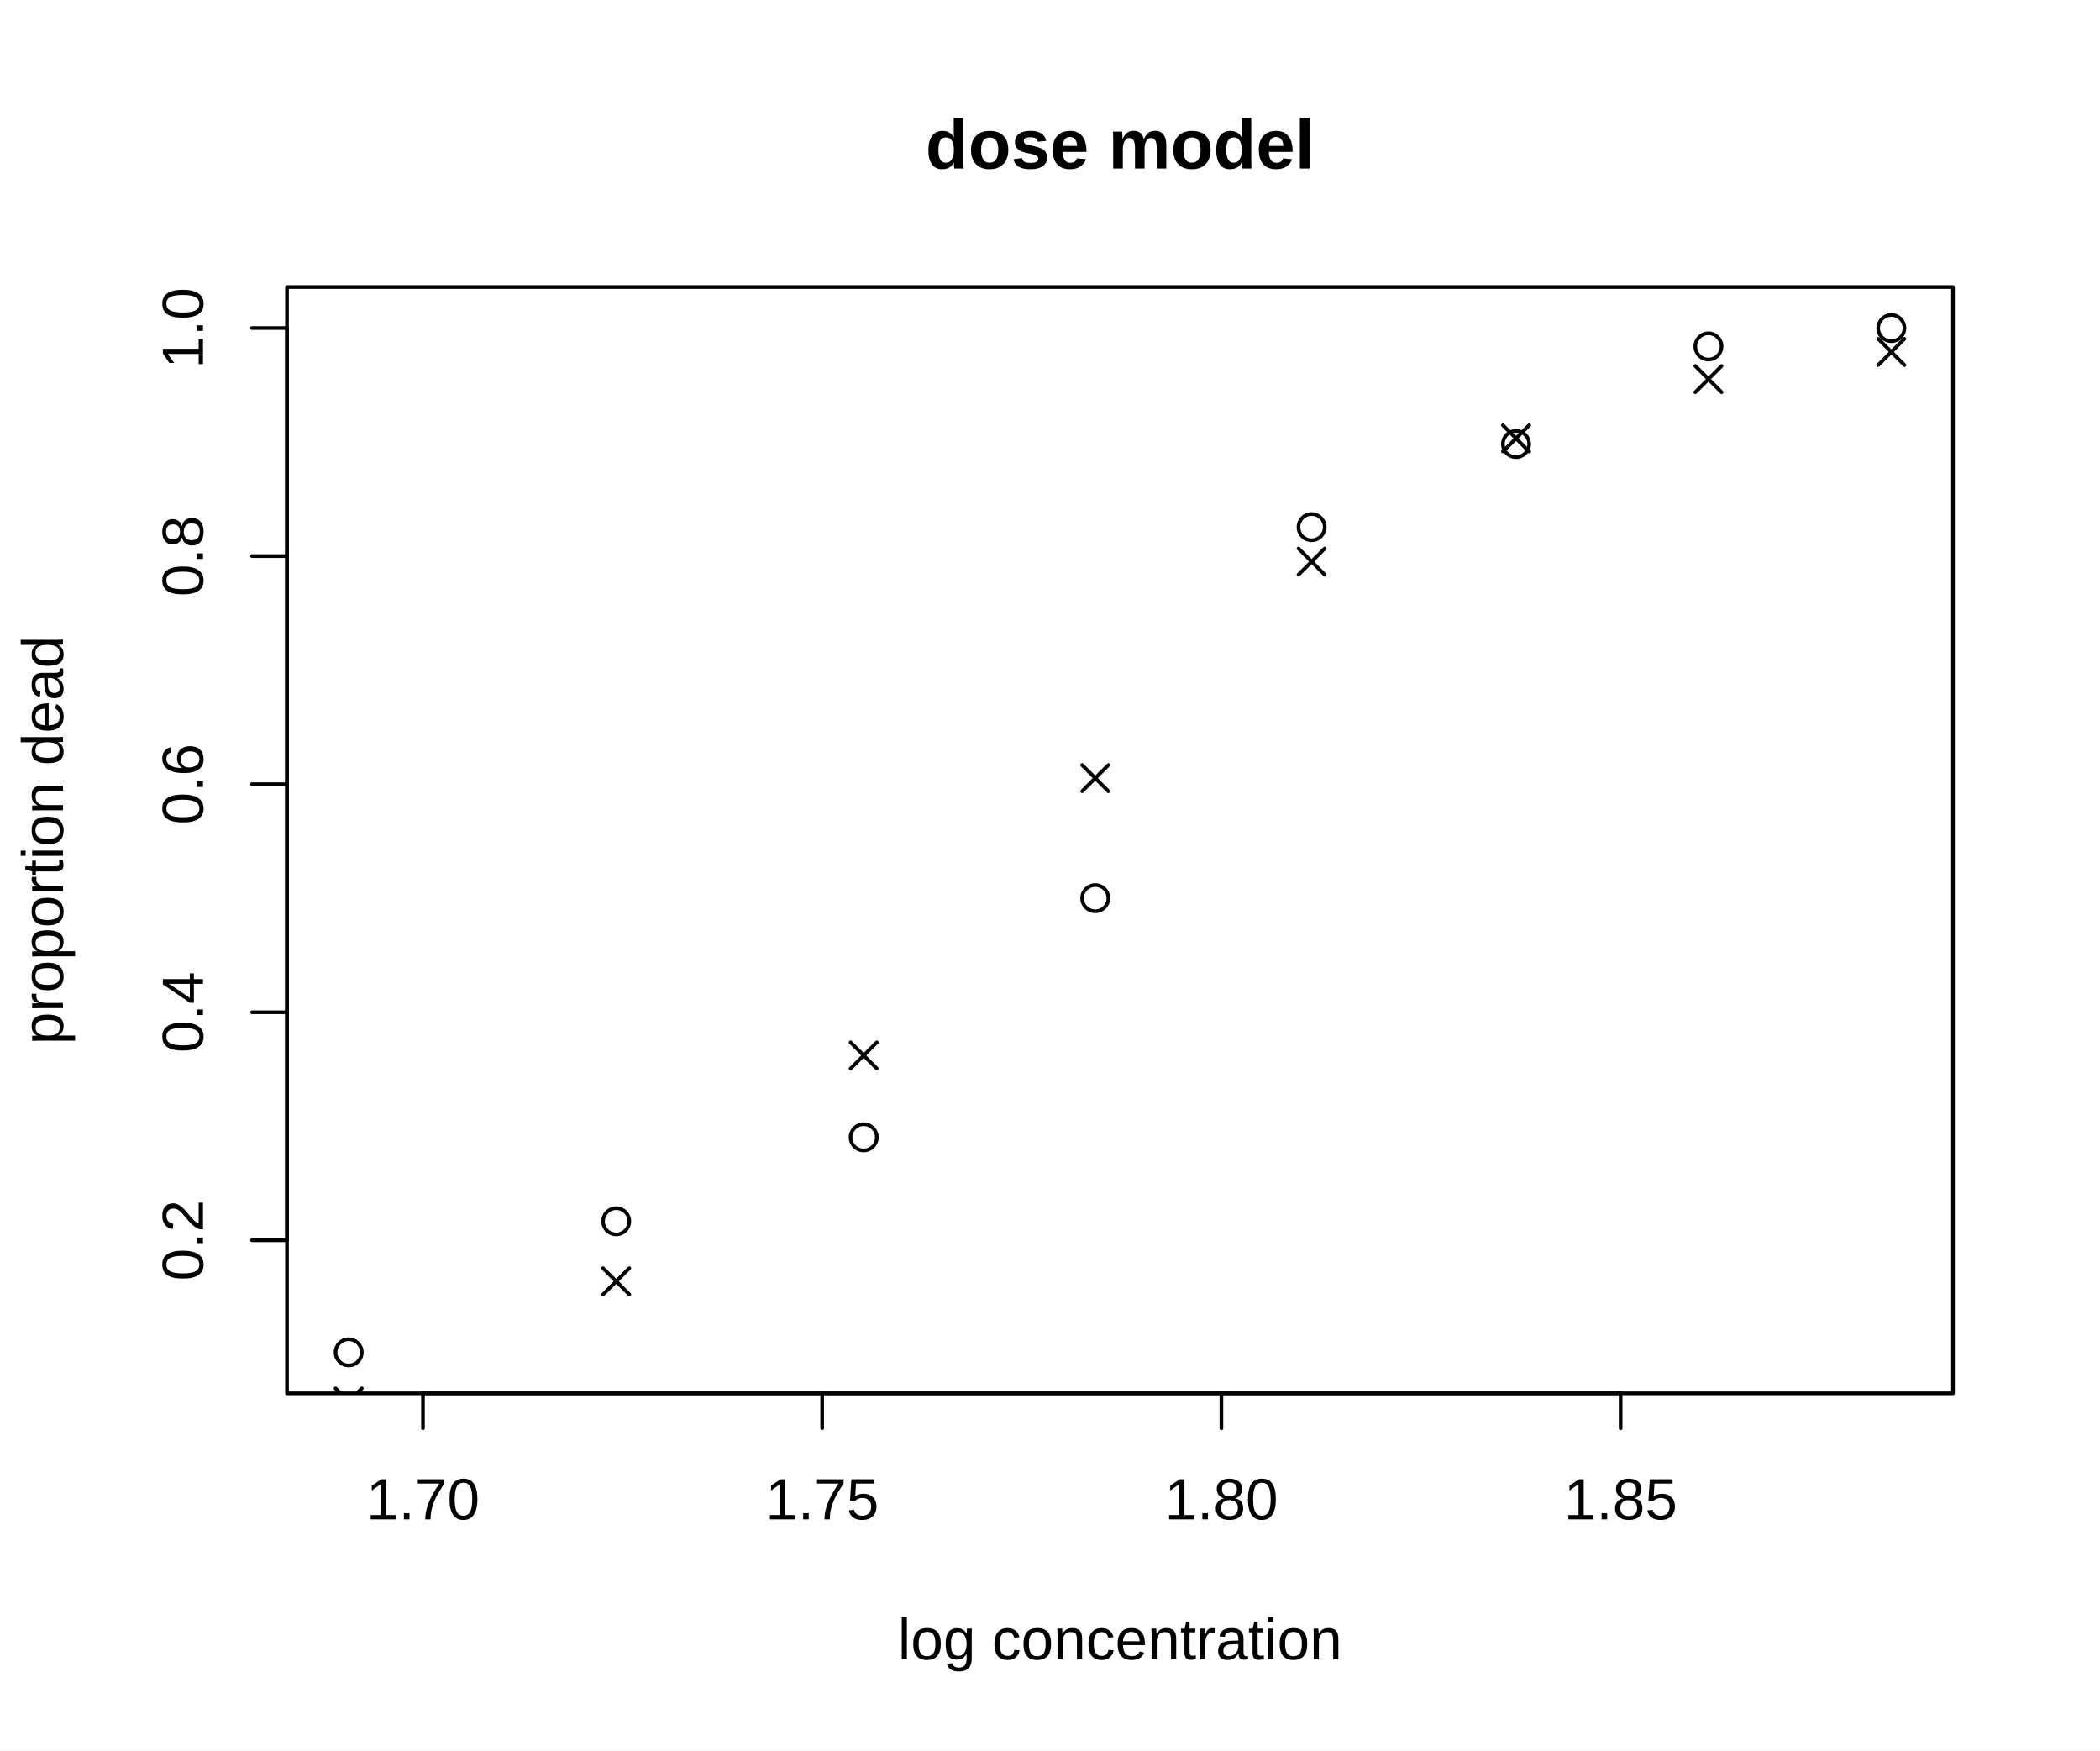
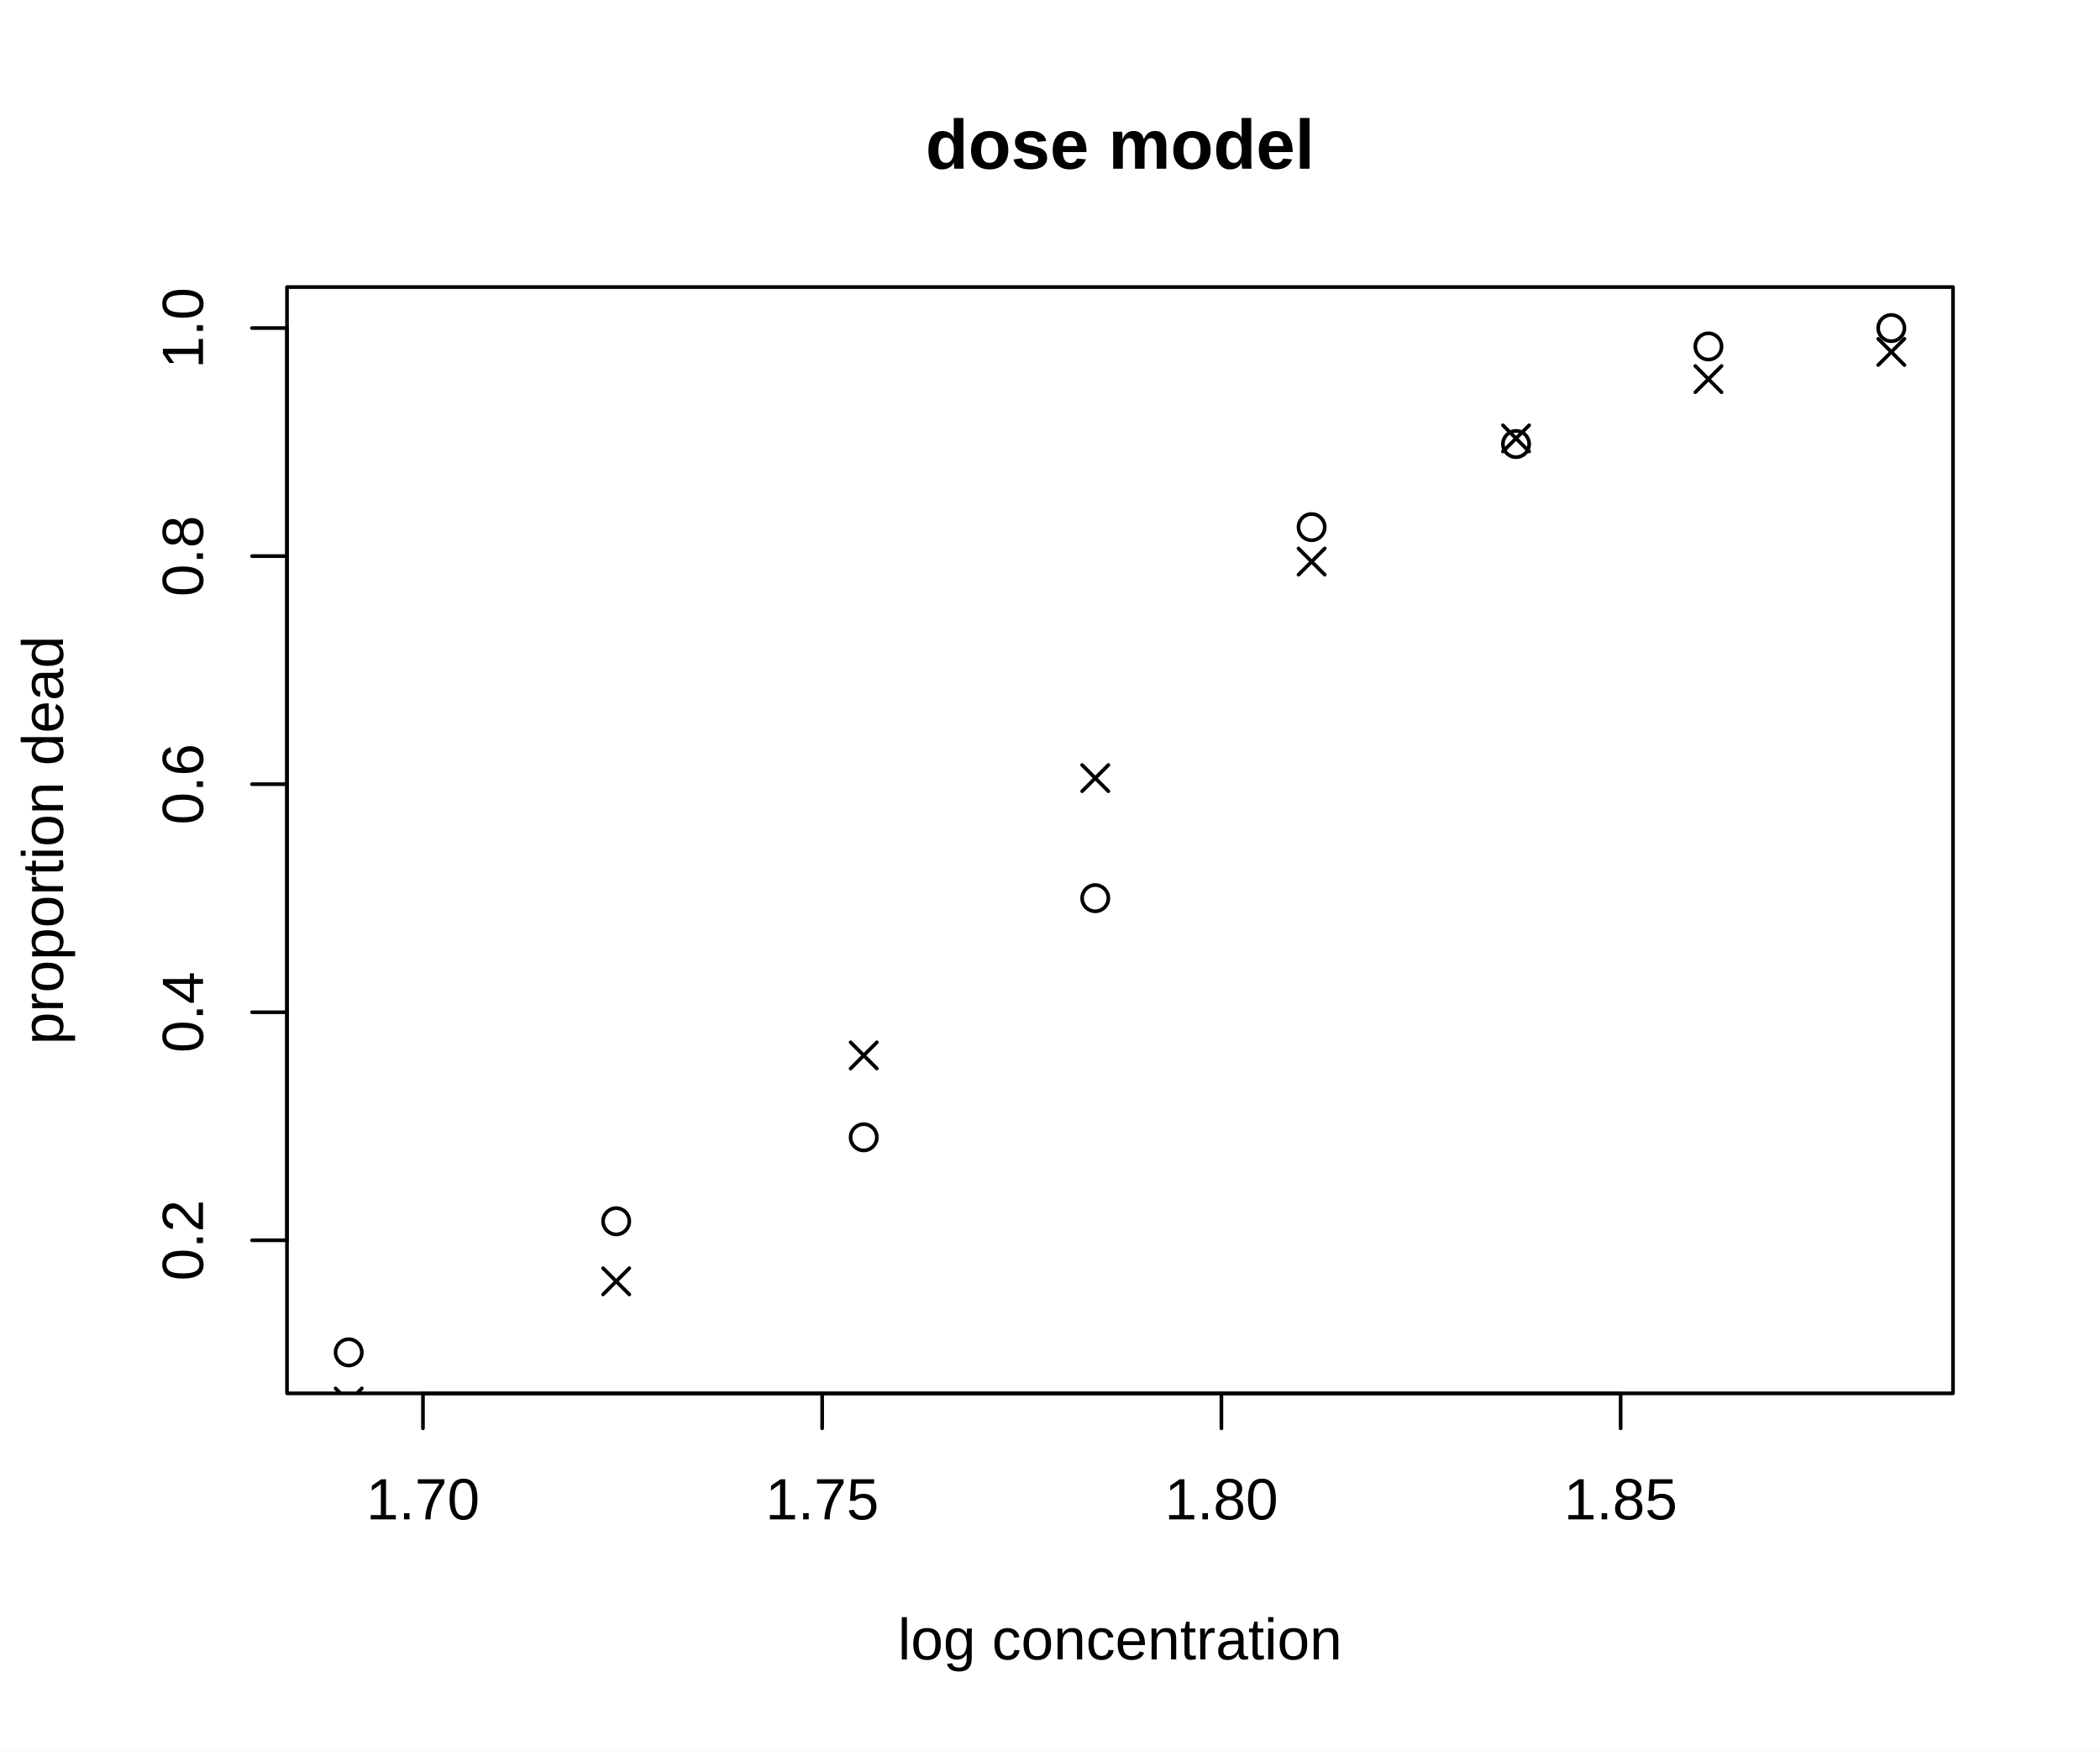
- <svg xmlns="http://www.w3.org/2000/svg" viewBox="0 0 432.00 360.00">
+ <svg xmlns="http://www.w3.org/2000/svg" class="svglite" width="432.00pt" height="360.00pt" viewBox="0 0 432.00 360.00">
  <defs>
    <style type="text/css">
-     line, polyline, polygon, path, rect, circle {
+     .svglite line, .svglite polyline, .svglite polygon, .svglite path, .svglite rect, .svglite circle {
      fill: none;
      stroke: #000000;
      stroke-linecap: round;
      stroke-linejoin: round;
      stroke-miterlimit: 10.00;
    }
+     .svglite text {
+       white-space: pre;
+     }
  </style>
  </defs>
  <rect width="100%" height="100%" style="stroke: none; fill: #FFFFFF;" />
  <defs>
-     <clipPath id="cpNTkuMDR8NDAxLjc2fDI4Ni41Nnw1OS4wNA==">
+     <clipPath id="cpMC4wMHw0MzIuMDB8MC4wMHwzNjAuMDA=">
+       <rect x="0.00" y="0.00" width="432.00" height="360.00" />
+     </clipPath>
+   </defs>
+   <g clip-path="url(#cpMC4wMHw0MzIuMDB8MC4wMHwzNjAuMDA=)">
+ </g>
+   <defs>
+     <clipPath id="cpNTkuMDR8NDAxLjc2fDU5LjA0fDI4Ni41Ng==">
      <rect x="59.04" y="59.04" width="342.72" height="227.52" />
    </clipPath>
  </defs>
-   <circle cx="71.73" cy="278.13" r="2.70" style="stroke-width: 0.75;" clip-path="url(#cpNTkuMDR8NDAxLjc2fDI4Ni41Nnw1OS4wNA==)" />
-   <circle cx="126.76" cy="251.17" r="2.70" style="stroke-width: 0.75;" clip-path="url(#cpNTkuMDR8NDAxLjc2fDI4Ni41Nnw1OS4wNA==)" />
-   <circle cx="177.68" cy="233.90" r="2.70" style="stroke-width: 0.75;" clip-path="url(#cpNTkuMDR8NDAxLjc2fDI4Ni41Nnw1OS4wNA==)" />
-   <circle cx="225.31" cy="184.72" r="2.70" style="stroke-width: 0.75;" clip-path="url(#cpNTkuMDR8NDAxLjc2fDI4Ni41Nnw1OS4wNA==)" />
-   <circle cx="269.82" cy="108.41" r="2.70" style="stroke-width: 0.75;" clip-path="url(#cpNTkuMDR8NDAxLjc2fDI4Ni41Nnw1OS4wNA==)" />
-   <circle cx="311.87" cy="91.32" r="2.70" style="stroke-width: 0.75;" clip-path="url(#cpNTkuMDR8NDAxLjc2fDI4Ni41Nnw1OS4wNA==)" />
-   <circle cx="351.45" cy="71.25" r="2.70" style="stroke-width: 0.75;" clip-path="url(#cpNTkuMDR8NDAxLjc2fDI4Ni41Nnw1OS4wNA==)" />
-   <circle cx="389.07" cy="67.47" r="2.70" style="stroke-width: 0.75;" clip-path="url(#cpNTkuMDR8NDAxLjc2fDI4Ni41Nnw1OS4wNA==)" />
-   <defs>
-     <clipPath id="cpMC4wMHw0MzIuMDB8MzYwLjAwfDAuMDA=">
-       <rect x="0.00" y="0.00" width="432.00" height="360.00" />
-     </clipPath>
-   </defs>
-   <line x1="87.01" y1="286.56" x2="333.39" y2="286.56" style="stroke-width: 0.75;" clip-path="url(#cpMC4wMHw0MzIuMDB8MzYwLjAwfDAuMDA=)" />
-   <line x1="87.01" y1="286.56" x2="87.01" y2="293.76" style="stroke-width: 0.75;" clip-path="url(#cpMC4wMHw0MzIuMDB8MzYwLjAwfDAuMDA=)" />
-   <line x1="169.13" y1="286.56" x2="169.13" y2="293.76" style="stroke-width: 0.75;" clip-path="url(#cpMC4wMHw0MzIuMDB8MzYwLjAwfDAuMDA=)" />
-   <line x1="251.26" y1="286.56" x2="251.26" y2="293.76" style="stroke-width: 0.75;" clip-path="url(#cpMC4wMHw0MzIuMDB8MzYwLjAwfDAuMDA=)" />
-   <line x1="333.39" y1="286.56" x2="333.39" y2="293.76" style="stroke-width: 0.75;" clip-path="url(#cpMC4wMHw0MzIuMDB8MzYwLjAwfDAuMDA=)" />
-   <g clip-path="url(#cpMC4wMHw0MzIuMDB8MzYwLjAwfDAuMDA=)">
-     <text x="75.33" y="312.48" style="font-size: 12.00px; font-family: Arial;" textLength="23.36px" lengthAdjust="spacingAndGlyphs">1.70</text>
+   <g clip-path="url(#cpNTkuMDR8NDAxLjc2fDU5LjA0fDI4Ni41Ng==)">
+     <circle cx="71.73" cy="278.13" r="2.70" style="stroke-width: 0.75;" />
+     <circle cx="126.76" cy="251.17" r="2.70" style="stroke-width: 0.75;" />
+     <circle cx="177.68" cy="233.90" r="2.70" style="stroke-width: 0.75;" />
+     <circle cx="225.31" cy="184.72" r="2.70" style="stroke-width: 0.75;" />
+     <circle cx="269.82" cy="108.41" r="2.70" style="stroke-width: 0.75;" />
+     <circle cx="311.87" cy="91.32" r="2.70" style="stroke-width: 0.75;" />
+     <circle cx="351.45" cy="71.25" r="2.70" style="stroke-width: 0.75;" />
+     <circle cx="389.07" cy="67.47" r="2.70" style="stroke-width: 0.75;" />
  </g>
-   <g clip-path="url(#cpMC4wMHw0MzIuMDB8MzYwLjAwfDAuMDA=)">
-     <text x="157.46" y="312.48" style="font-size: 12.00px; font-family: Arial;" textLength="23.36px" lengthAdjust="spacingAndGlyphs">1.75</text>
+   <g clip-path="url(#cpMC4wMHw0MzIuMDB8MC4wMHwzNjAuMDA=)">
+     <line x1="87.01" y1="286.56" x2="333.39" y2="286.56" style="stroke-width: 0.75;" />
+     <line x1="87.01" y1="286.56" x2="87.01" y2="293.76" style="stroke-width: 0.75;" />
+     <line x1="169.13" y1="286.56" x2="169.13" y2="293.76" style="stroke-width: 0.75;" />
+     <line x1="251.26" y1="286.56" x2="251.26" y2="293.76" style="stroke-width: 0.75;" />
+     <line x1="333.39" y1="286.56" x2="333.39" y2="293.76" style="stroke-width: 0.75;" />
+     <text x="87.01" y="312.48" text-anchor="middle" style="font-size: 12.00px; font-family: &quot;Arial&quot;;" textLength="23.36px" lengthAdjust="spacingAndGlyphs">1.70</text>
+     <text x="169.13" y="312.48" text-anchor="middle" style="font-size: 12.00px; font-family: &quot;Arial&quot;;" textLength="23.36px" lengthAdjust="spacingAndGlyphs">1.75</text>
+     <text x="251.26" y="312.48" text-anchor="middle" style="font-size: 12.00px; font-family: &quot;Arial&quot;;" textLength="23.36px" lengthAdjust="spacingAndGlyphs">1.80</text>
+     <text x="333.39" y="312.48" text-anchor="middle" style="font-size: 12.00px; font-family: &quot;Arial&quot;;" textLength="23.36px" lengthAdjust="spacingAndGlyphs">1.85</text>
+     <line x1="59.04" y1="255.08" x2="59.04" y2="67.47" style="stroke-width: 0.75;" />
+     <line x1="59.04" y1="255.08" x2="51.84" y2="255.08" style="stroke-width: 0.75;" />
+     <line x1="59.04" y1="208.18" x2="51.84" y2="208.18" style="stroke-width: 0.75;" />
+     <line x1="59.04" y1="161.27" x2="51.84" y2="161.27" style="stroke-width: 0.75;" />
+     <line x1="59.04" y1="114.37" x2="51.84" y2="114.37" style="stroke-width: 0.75;" />
+     <line x1="59.04" y1="67.47" x2="51.84" y2="67.47" style="stroke-width: 0.75;" />
+     <text transform="translate(41.76,255.08) rotate(-90)" text-anchor="middle" style="font-size: 12.00px; font-family: &quot;Arial&quot;;" textLength="16.68px" lengthAdjust="spacingAndGlyphs">0.2</text>
+     <text transform="translate(41.76,208.18) rotate(-90)" text-anchor="middle" style="font-size: 12.00px; font-family: &quot;Arial&quot;;" textLength="16.68px" lengthAdjust="spacingAndGlyphs">0.4</text>
+     <text transform="translate(41.76,161.27) rotate(-90)" text-anchor="middle" style="font-size: 12.00px; font-family: &quot;Arial&quot;;" textLength="16.68px" lengthAdjust="spacingAndGlyphs">0.6</text>
+     <text transform="translate(41.76,114.37) rotate(-90)" text-anchor="middle" style="font-size: 12.00px; font-family: &quot;Arial&quot;;" textLength="16.68px" lengthAdjust="spacingAndGlyphs">0.8</text>
+     <text transform="translate(41.76,67.47) rotate(-90)" text-anchor="middle" style="font-size: 12.00px; font-family: &quot;Arial&quot;;" textLength="16.68px" lengthAdjust="spacingAndGlyphs">1.0</text>
+     <polygon points="59.04,286.56 401.76,286.56 401.76,59.04 59.04,59.04 " style="stroke-width: 0.75;" />
+     <text x="230.40" y="34.70" text-anchor="middle" style="font-size: 14.40px; font-weight: bold; font-family: &quot;Arial&quot;;" textLength="79.97px" lengthAdjust="spacingAndGlyphs">dose model</text>
+     <text x="230.40" y="341.28" text-anchor="middle" style="font-size: 12.00px; font-family: &quot;Arial&quot;;" textLength="91.39px" lengthAdjust="spacingAndGlyphs">log concentration</text>
+     <text transform="translate(12.96,172.80) rotate(-90)" text-anchor="middle" style="font-size: 12.00px; font-family: &quot;Arial&quot;;" textLength="84.07px" lengthAdjust="spacingAndGlyphs">proportion dead</text>
  </g>
-   <g clip-path="url(#cpMC4wMHw0MzIuMDB8MzYwLjAwfDAuMDA=)">
-     <text x="239.58" y="312.48" style="font-size: 12.00px; font-family: Arial;" textLength="23.36px" lengthAdjust="spacingAndGlyphs">1.80</text>
+   <g clip-path="url(#cpNTkuMDR8NDAxLjc2fDU5LjA0fDI4Ni41Ng==)">
+     <line x1="69.03" y1="290.94" x2="74.43" y2="285.54" style="stroke-width: 0.75;" />
+     <line x1="69.03" y1="285.54" x2="74.43" y2="290.94" style="stroke-width: 0.75;" />
+     <line x1="124.06" y1="266.22" x2="129.46" y2="260.82" style="stroke-width: 0.75;" />
+     <line x1="124.06" y1="260.82" x2="129.46" y2="266.22" style="stroke-width: 0.75;" />
+     <line x1="174.98" y1="219.76" x2="180.38" y2="214.36" style="stroke-width: 0.75;" />
+     <line x1="174.98" y1="214.36" x2="180.38" y2="219.76" style="stroke-width: 0.75;" />
+     <line x1="222.61" y1="162.73" x2="228.01" y2="157.33" style="stroke-width: 0.75;" />
+     <line x1="222.61" y1="157.33" x2="228.01" y2="162.73" style="stroke-width: 0.75;" />
+     <line x1="267.12" y1="118.20" x2="272.52" y2="112.80" style="stroke-width: 0.75;" />
+     <line x1="267.12" y1="112.80" x2="272.52" y2="118.20" style="stroke-width: 0.75;" />
+     <line x1="309.17" y1="92.86" x2="314.57" y2="87.46" style="stroke-width: 0.75;" />
+     <line x1="309.17" y1="87.46" x2="314.57" y2="92.86" style="stroke-width: 0.75;" />
+     <line x1="348.75" y1="80.67" x2="354.15" y2="75.27" style="stroke-width: 0.75;" />
+     <line x1="348.75" y1="75.27" x2="354.15" y2="80.67" style="stroke-width: 0.75;" />
+     <line x1="386.37" y1="75.08" x2="391.77" y2="69.68" style="stroke-width: 0.75;" />
+     <line x1="386.37" y1="69.68" x2="391.77" y2="75.08" style="stroke-width: 0.75;" />
  </g>
-   <g clip-path="url(#cpMC4wMHw0MzIuMDB8MzYwLjAwfDAuMDA=)">
-     <text x="321.71" y="312.48" style="font-size: 12.00px; font-family: Arial;" textLength="23.36px" lengthAdjust="spacingAndGlyphs">1.85</text>
-   </g>
-   <line x1="59.04" y1="255.08" x2="59.04" y2="67.47" style="stroke-width: 0.75;" clip-path="url(#cpMC4wMHw0MzIuMDB8MzYwLjAwfDAuMDA=)" />
-   <line x1="59.04" y1="255.08" x2="51.84" y2="255.08" style="stroke-width: 0.75;" clip-path="url(#cpMC4wMHw0MzIuMDB8MzYwLjAwfDAuMDA=)" />
-   <line x1="59.04" y1="208.18" x2="51.84" y2="208.18" style="stroke-width: 0.75;" clip-path="url(#cpMC4wMHw0MzIuMDB8MzYwLjAwfDAuMDA=)" />
-   <line x1="59.04" y1="161.27" x2="51.84" y2="161.27" style="stroke-width: 0.75;" clip-path="url(#cpMC4wMHw0MzIuMDB8MzYwLjAwfDAuMDA=)" />
-   <line x1="59.04" y1="114.37" x2="51.84" y2="114.37" style="stroke-width: 0.75;" clip-path="url(#cpMC4wMHw0MzIuMDB8MzYwLjAwfDAuMDA=)" />
-   <line x1="59.04" y1="67.47" x2="51.84" y2="67.47" style="stroke-width: 0.75;" clip-path="url(#cpMC4wMHw0MzIuMDB8MzYwLjAwfDAuMDA=)" />
-   <g clip-path="url(#cpMC4wMHw0MzIuMDB8MzYwLjAwfDAuMDA=)">
-     <text transform="translate(41.76,263.42) rotate(-90)" style="font-size: 12.00px; font-family: Arial;" textLength="16.68px" lengthAdjust="spacingAndGlyphs">0.2</text>
-   </g>
-   <g clip-path="url(#cpMC4wMHw0MzIuMDB8MzYwLjAwfDAuMDA=)">
-     <text transform="translate(41.76,216.52) rotate(-90)" style="font-size: 12.00px; font-family: Arial;" textLength="16.68px" lengthAdjust="spacingAndGlyphs">0.4</text>
-   </g>
-   <g clip-path="url(#cpMC4wMHw0MzIuMDB8MzYwLjAwfDAuMDA=)">
-     <text transform="translate(41.76,169.61) rotate(-90)" style="font-size: 12.00px; font-family: Arial;" textLength="16.68px" lengthAdjust="spacingAndGlyphs">0.6</text>
-   </g>
-   <g clip-path="url(#cpMC4wMHw0MzIuMDB8MzYwLjAwfDAuMDA=)">
-     <text transform="translate(41.76,122.71) rotate(-90)" style="font-size: 12.00px; font-family: Arial;" textLength="16.68px" lengthAdjust="spacingAndGlyphs">0.8</text>
-   </g>
-   <g clip-path="url(#cpMC4wMHw0MzIuMDB8MzYwLjAwfDAuMDA=)">
-     <text transform="translate(41.76,75.81) rotate(-90)" style="font-size: 12.00px; font-family: Arial;" textLength="16.68px" lengthAdjust="spacingAndGlyphs">1.0</text>
-   </g>
-   <polyline points="59.04,286.56 401.76,286.56 401.76,59.04 59.04,59.04 59.04,286.56 " style="stroke-width: 0.75;" clip-path="url(#cpMC4wMHw0MzIuMDB8MzYwLjAwfDAuMDA=)" />
-   <g clip-path="url(#cpMC4wMHw0MzIuMDB8MzYwLjAwfDAuMDA=)">
-     <text x="190.39" y="34.67" style="font-size: 14.40px; font-weight: bold; font-family: Arial;" textLength="80.02px" lengthAdjust="spacingAndGlyphs">dose model</text>
-   </g>
-   <g clip-path="url(#cpMC4wMHw0MzIuMDB8MzYwLjAwfDAuMDA=)">
-     <text x="184.70" y="341.28" style="font-size: 12.00px; font-family: Arial;" textLength="91.39px" lengthAdjust="spacingAndGlyphs">log concentration</text>
-   </g>
-   <g clip-path="url(#cpMC4wMHw0MzIuMDB8MzYwLjAwfDAuMDA=)">
-     <text transform="translate(12.96,214.83) rotate(-90)" style="font-size: 12.00px; font-family: Arial;" textLength="84.06px" lengthAdjust="spacingAndGlyphs">proportion dead</text>
-   </g>
-   <defs>
-     <clipPath id="cpNTkuMDR8NDAxLjc2fDI4Ni41Nnw1OS4wNA==">
-       <rect x="59.04" y="59.04" width="342.72" height="227.52" />
-     </clipPath>
-   </defs>
-   <line x1="69.03" y1="290.94" x2="74.43" y2="285.54" style="stroke-width: 0.75;" clip-path="url(#cpNTkuMDR8NDAxLjc2fDI4Ni41Nnw1OS4wNA==)" />
-   <line x1="69.03" y1="285.54" x2="74.43" y2="290.94" style="stroke-width: 0.75;" clip-path="url(#cpNTkuMDR8NDAxLjc2fDI4Ni41Nnw1OS4wNA==)" />
-   <line x1="124.06" y1="266.22" x2="129.46" y2="260.82" style="stroke-width: 0.75;" clip-path="url(#cpNTkuMDR8NDAxLjc2fDI4Ni41Nnw1OS4wNA==)" />
-   <line x1="124.06" y1="260.82" x2="129.46" y2="266.22" style="stroke-width: 0.75;" clip-path="url(#cpNTkuMDR8NDAxLjc2fDI4Ni41Nnw1OS4wNA==)" />
-   <line x1="174.98" y1="219.76" x2="180.38" y2="214.36" style="stroke-width: 0.75;" clip-path="url(#cpNTkuMDR8NDAxLjc2fDI4Ni41Nnw1OS4wNA==)" />
-   <line x1="174.98" y1="214.36" x2="180.38" y2="219.76" style="stroke-width: 0.75;" clip-path="url(#cpNTkuMDR8NDAxLjc2fDI4Ni41Nnw1OS4wNA==)" />
-   <line x1="222.61" y1="162.73" x2="228.01" y2="157.33" style="stroke-width: 0.75;" clip-path="url(#cpNTkuMDR8NDAxLjc2fDI4Ni41Nnw1OS4wNA==)" />
-   <line x1="222.61" y1="157.33" x2="228.01" y2="162.73" style="stroke-width: 0.75;" clip-path="url(#cpNTkuMDR8NDAxLjc2fDI4Ni41Nnw1OS4wNA==)" />
-   <line x1="267.12" y1="118.20" x2="272.52" y2="112.80" style="stroke-width: 0.75;" clip-path="url(#cpNTkuMDR8NDAxLjc2fDI4Ni41Nnw1OS4wNA==)" />
-   <line x1="267.12" y1="112.80" x2="272.52" y2="118.20" style="stroke-width: 0.75;" clip-path="url(#cpNTkuMDR8NDAxLjc2fDI4Ni41Nnw1OS4wNA==)" />
-   <line x1="309.17" y1="92.86" x2="314.57" y2="87.46" style="stroke-width: 0.75;" clip-path="url(#cpNTkuMDR8NDAxLjc2fDI4Ni41Nnw1OS4wNA==)" />
-   <line x1="309.17" y1="87.46" x2="314.57" y2="92.86" style="stroke-width: 0.75;" clip-path="url(#cpNTkuMDR8NDAxLjc2fDI4Ni41Nnw1OS4wNA==)" />
-   <line x1="348.75" y1="80.67" x2="354.15" y2="75.27" style="stroke-width: 0.75;" clip-path="url(#cpNTkuMDR8NDAxLjc2fDI4Ni41Nnw1OS4wNA==)" />
-   <line x1="348.75" y1="75.27" x2="354.15" y2="80.67" style="stroke-width: 0.75;" clip-path="url(#cpNTkuMDR8NDAxLjc2fDI4Ni41Nnw1OS4wNA==)" />
-   <line x1="386.37" y1="75.08" x2="391.77" y2="69.68" style="stroke-width: 0.75;" clip-path="url(#cpNTkuMDR8NDAxLjc2fDI4Ni41Nnw1OS4wNA==)" />
-   <line x1="386.37" y1="69.68" x2="391.77" y2="75.08" style="stroke-width: 0.75;" clip-path="url(#cpNTkuMDR8NDAxLjc2fDI4Ni41Nnw1OS4wNA==)" />
</svg>
